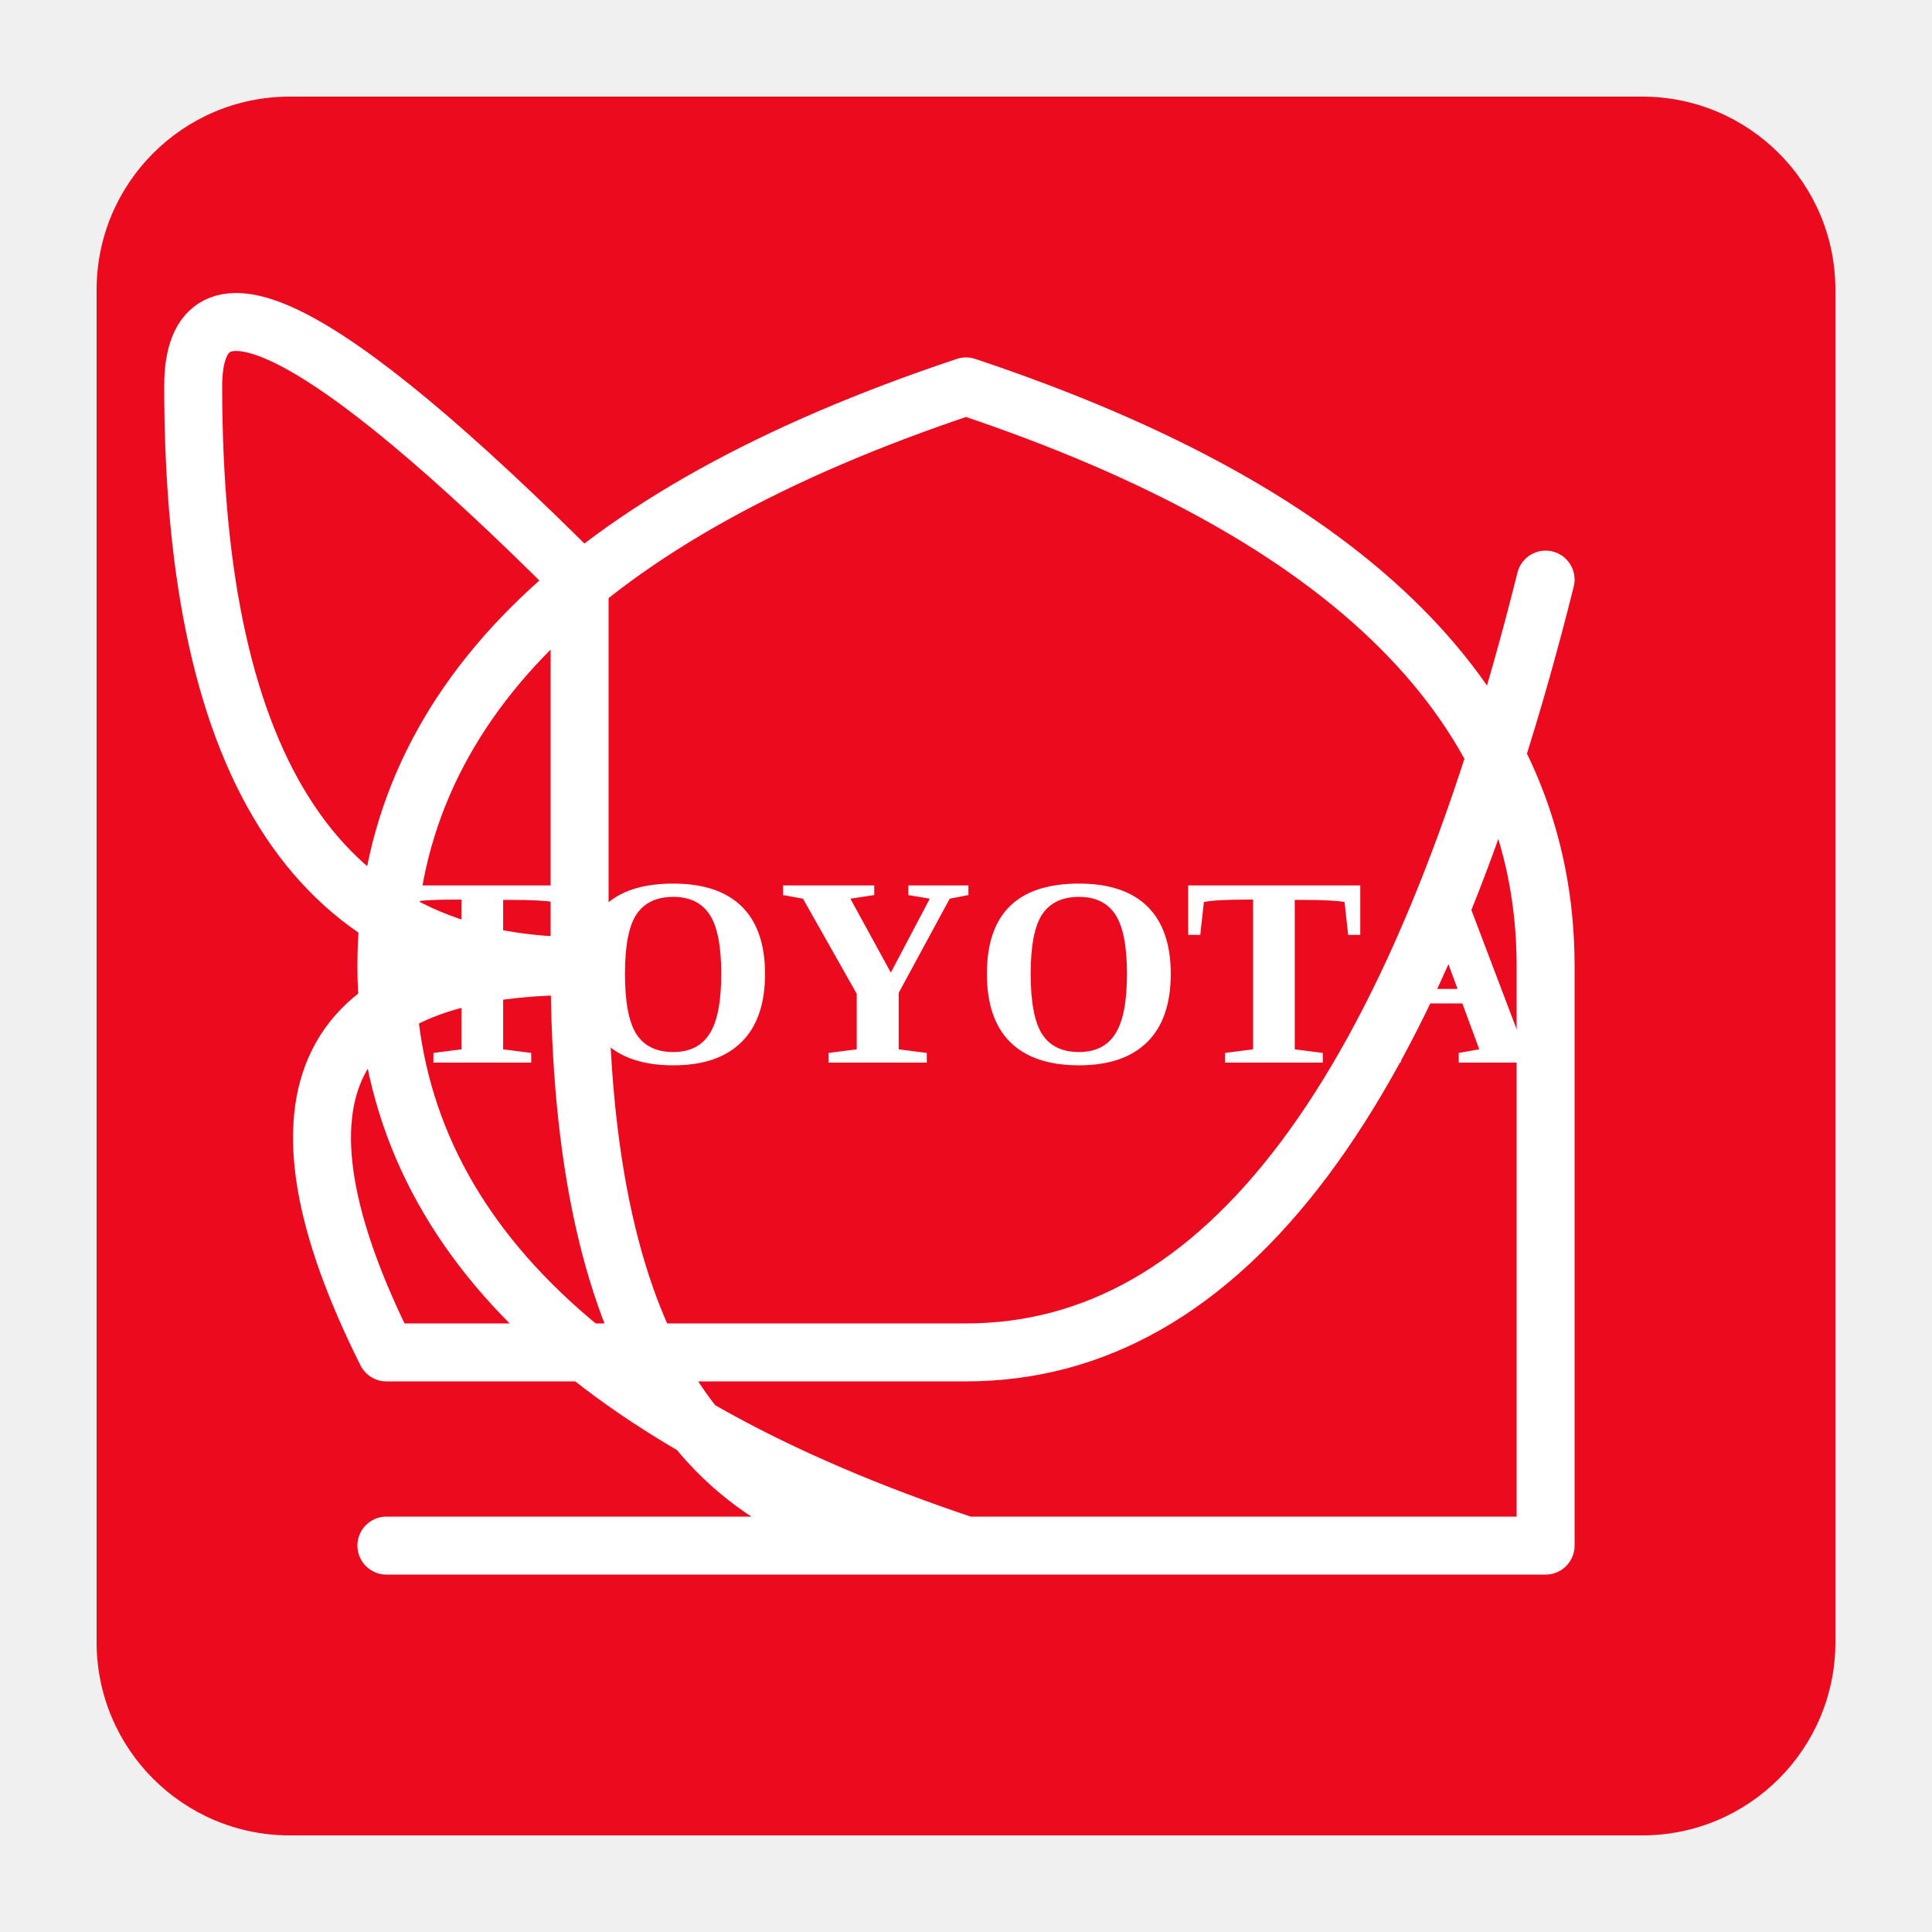
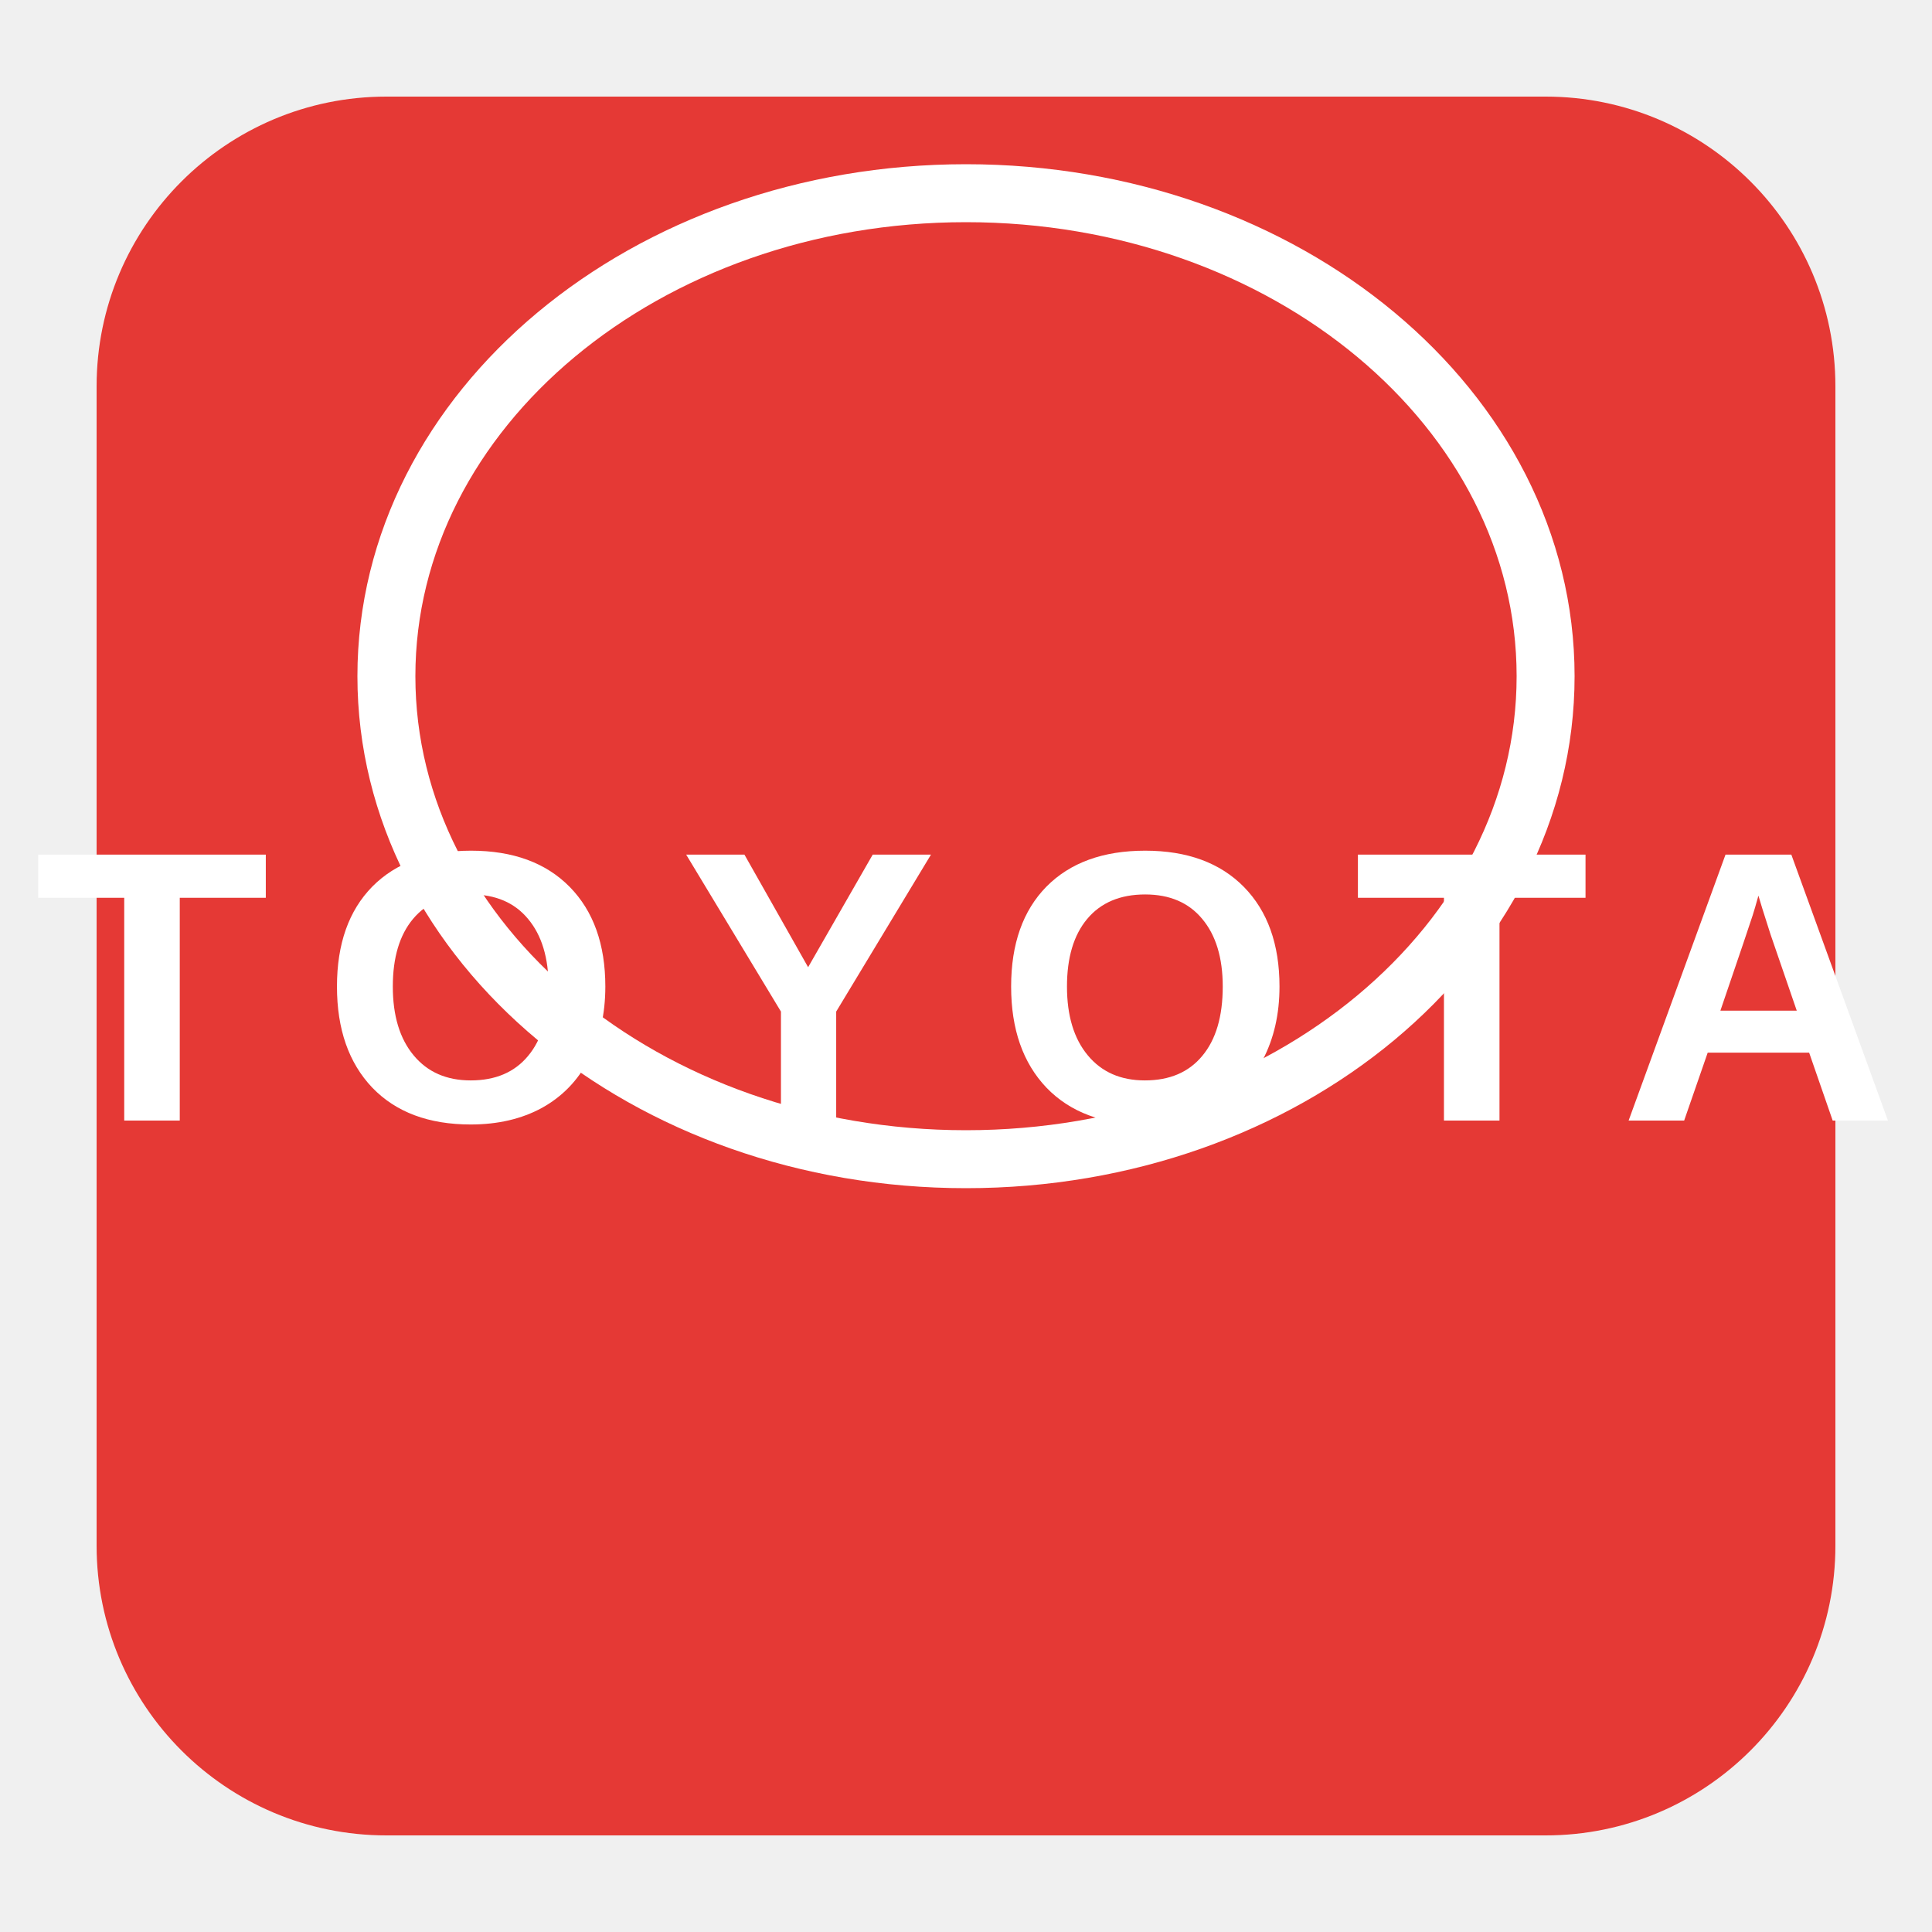
- <svg xmlns="http://www.w3.org/2000/svg" width="100" height="100" viewBox="0 0 100 100" fill="none">
-   <rect x="5" y="5" width="90" height="90" rx="10" fill="#eb0a1e" />
-   <path d="M20 80 L80 80 L80 50 Q80 30 50 20 Q20 30 20 50 Q20 70 50 80 L50 80 Q30 80 30 50 Q10 50 10 20 Q10 10 30 30 L30 50 Q10 50 20 70 L50 70 Q70 70 80 30 80 L70 50 Q70 30 50 80 20 Q80 20 80 10 50 30 Q80 10 30 50 20 70" stroke="white" stroke-width="3" stroke-linecap="round" stroke-linejoin="round" />
-   <text x="50" y="55" text-anchor="middle" fill="white" font-size="14" font-weight="bold">TOYOTA</text>
+ <svg xmlns="http://www.w3.org/2000/svg" viewBox="0 0 100 100">
+   <rect x="5" y="5" width="90" height="90" rx="15" fill="#E53935" />
+   <ellipse cx="50" cy="35" rx="30" ry="25" fill="none" stroke="white" stroke-width="3" />
+   <text x="50" y="58" text-anchor="middle" fill="white" font-size="20" font-weight="900" font-family="Arial Black, Arial, sans-serif" letter-spacing="3">TOYOTA</text>
</svg>
